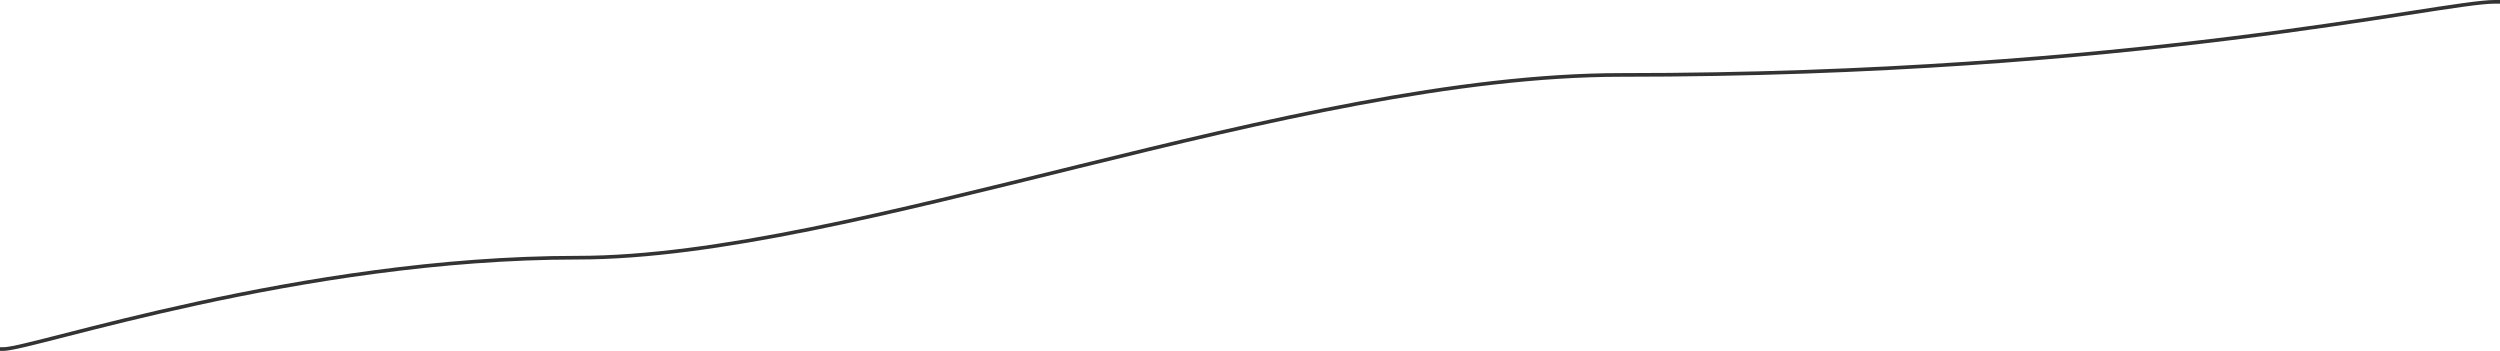
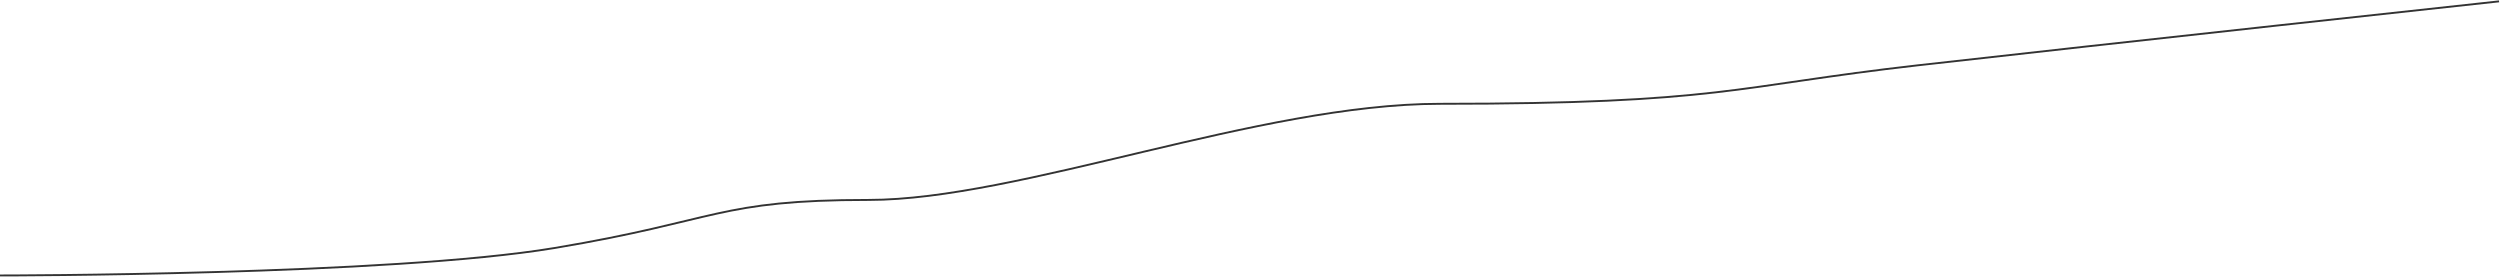
- <svg xmlns="http://www.w3.org/2000/svg" width="1368px" height="192px" viewBox="0 0 1368 192" version="1.1">
+ <svg xmlns="http://www.w3.org/2000/svg" width="2601px" height="288px" viewBox="0 0 2601 288" version="1.1">
  <defs />
  <g id="Page-1" stroke="none" stroke-width="1" fill="none" fill-rule="evenodd">
-     <path d="M0,191.001 L1.918,191.001 C17.574,191.001 164.601,141.002 316,141.002 C466.295,141.002 707.363,41.001 887.355,41.001 C1168.553,41.001 1335.721,1.001 1365.16,1.001 L1367.999,1.001" id="curve" stroke="#333333" stroke-width="2" />
+     <path d="M0,286.6 C0,286.6 405.779,286.6 577.115,258.001 C748.45,229.402 746.305,208.002 903.76,208.002 C1060.067,208.002 1310.778,108.001 1497.969,108.001 C1790.415,108.001 1804.315,89.654 1994.886,68.001 C2185.457,46.348 2600,1.414 2600,1.414" id="curve" stroke="#333333" stroke-width="2" />
  </g>
</svg>
